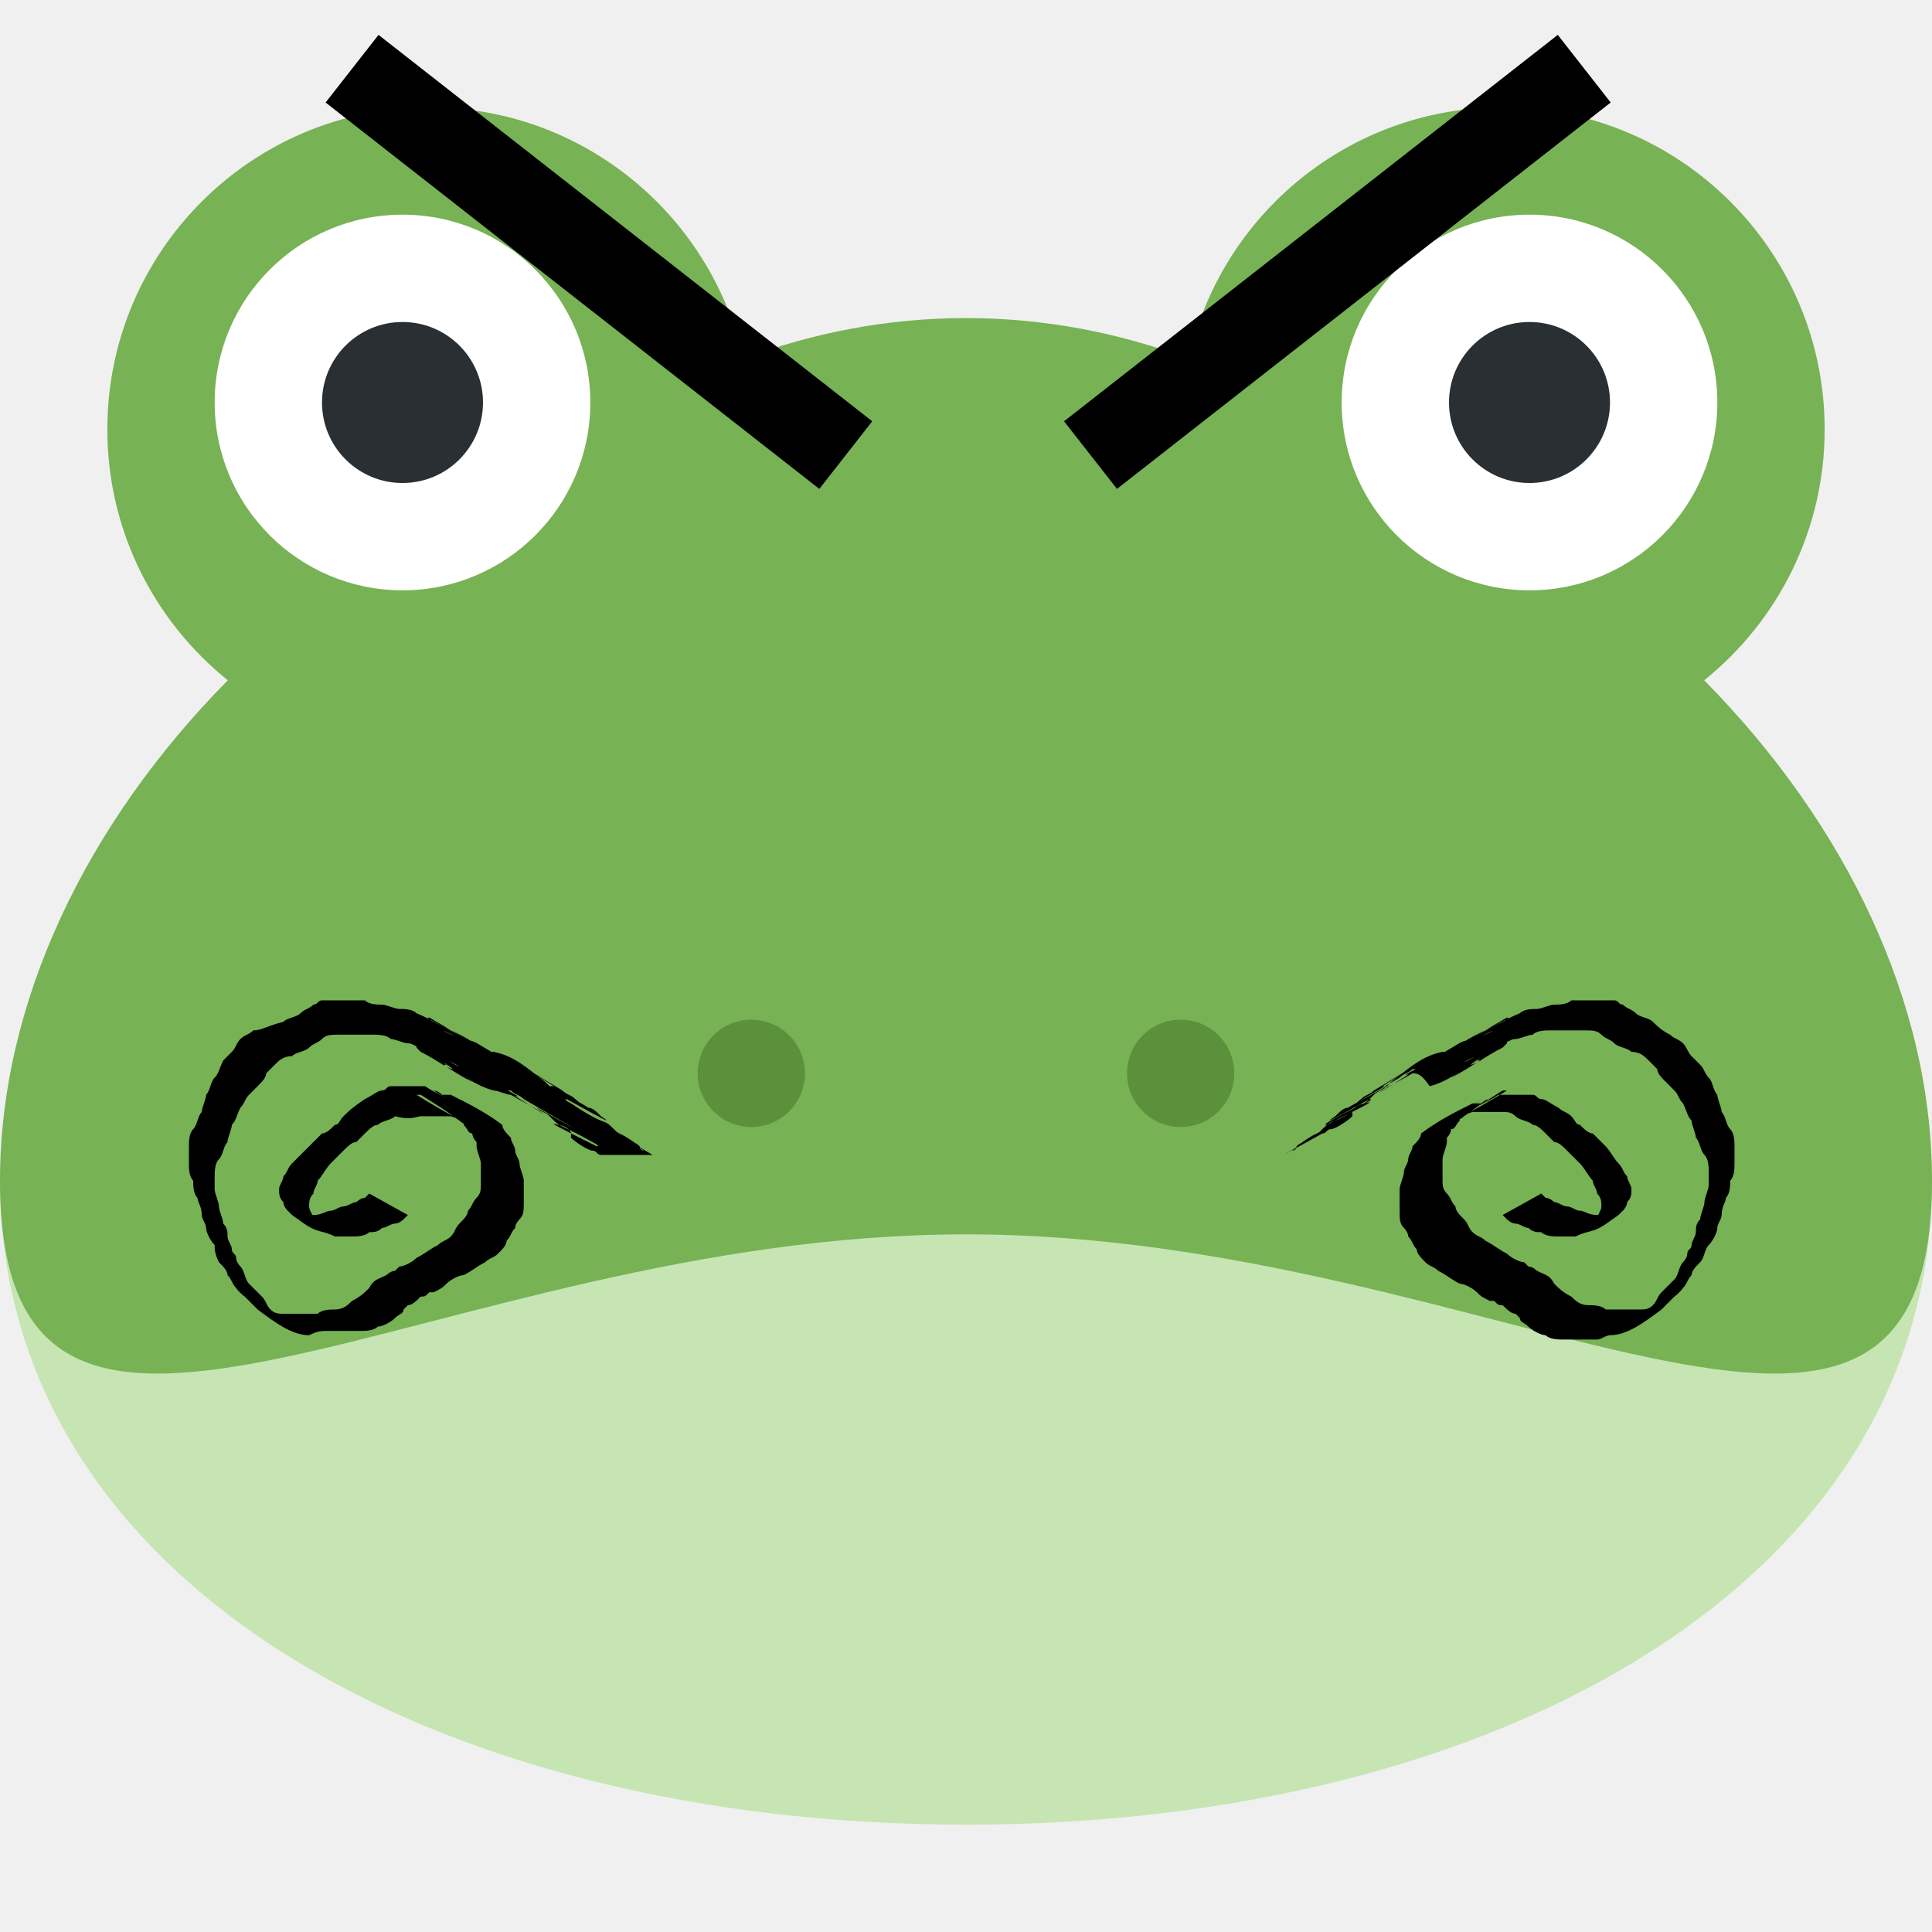
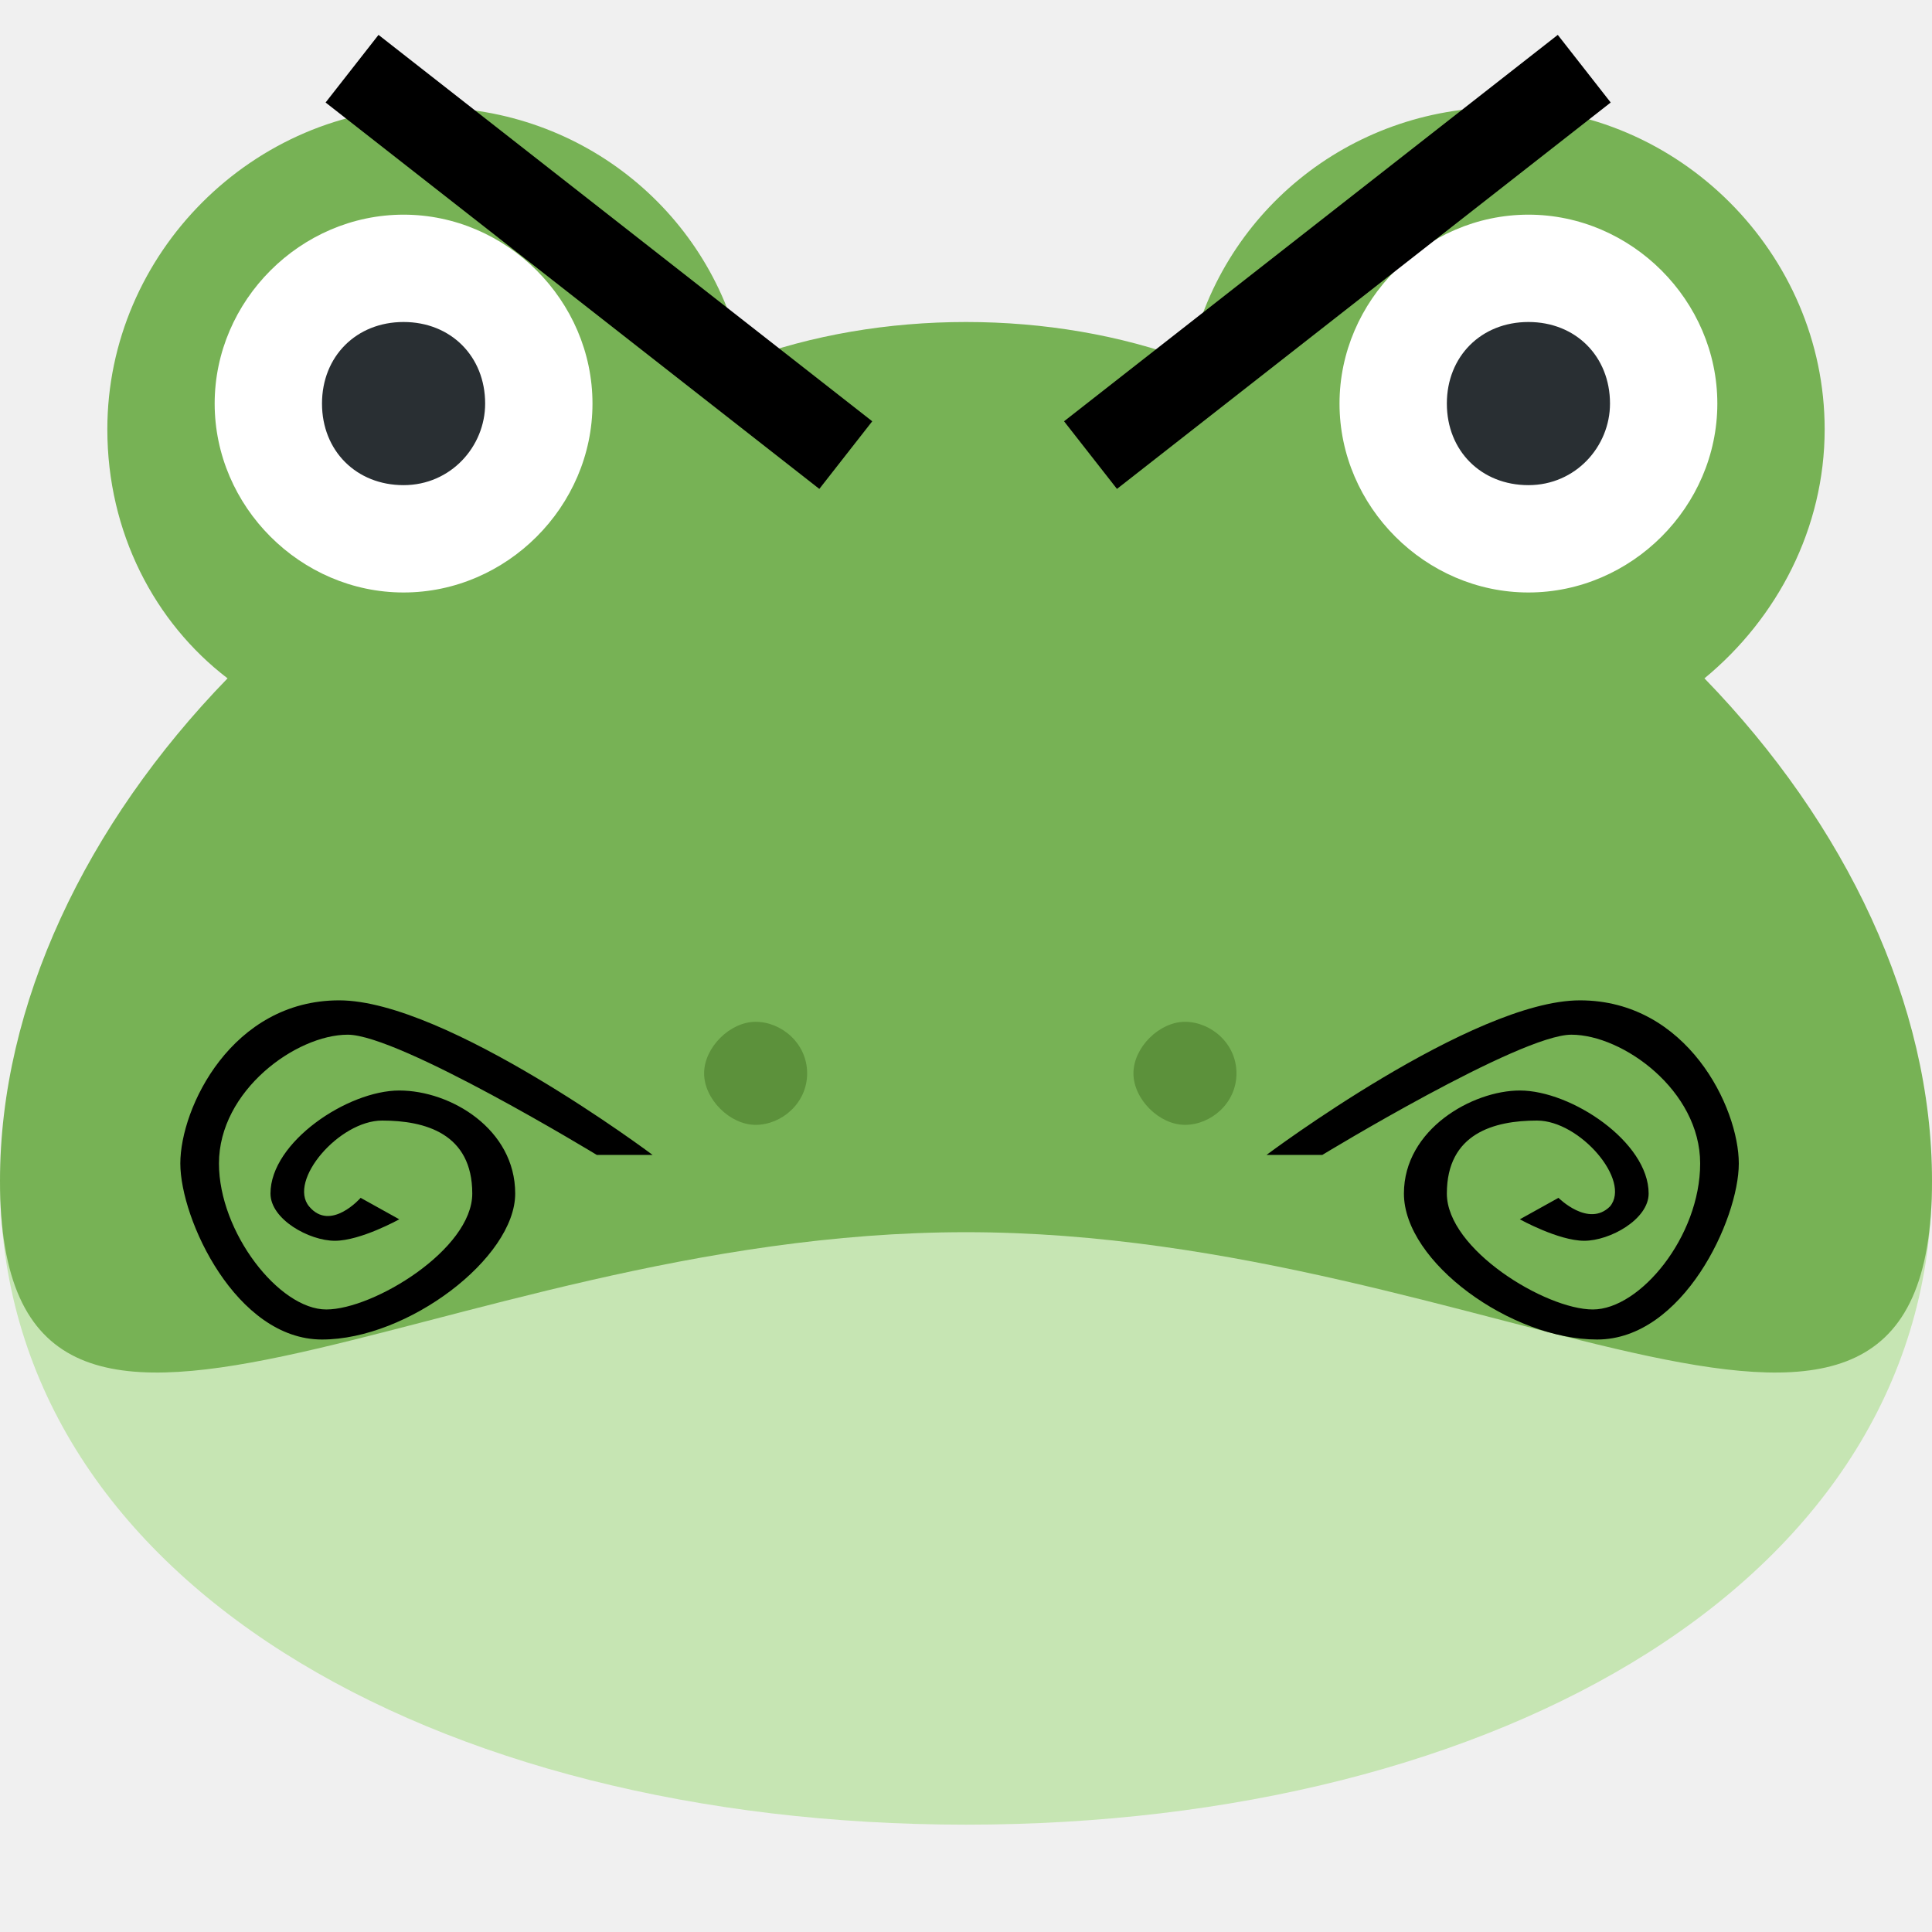
- <svg xmlns="http://www.w3.org/2000/svg" version="1.1" id="svg2" x="0px" y="0px" viewBox="0 0 45 45" xml:space="preserve" width="45" height="45">
-   <defs id="defs30" />
-   <style type="text/css" id="style2">
+ <svg xmlns="http://www.w3.org/2000/svg" version="1.1" id="svg2" x="0px" y="0px" viewBox="0 0 45 45" style="enable-background:new 0 0 45 45;" xml:space="preserve">
+   <style type="text/css">
	.st0{fill:#C6E5B3;}
	.st1{fill:#77B255;}
	.st2{fill:#FFFFFF;}
	.st3{fill:#292F33;}
	.st4{fill:#5C913B;}
	.st5{fill:none;stroke:#000000;stroke-width:2;}
</style>
-   <g id="g25">
-     <path id="path22" style="fill:#c6e5b3;fill-opacity:1;fill-rule:nonzero;stroke:none;stroke-width:1.25" d="m 45,27.5 c 0,9.32 -10.074,15 -22.5,15 -12.426,0 -22.5,-5.68 -22.5,-15 h 45" />
-     <path id="path26" style="fill:#77b255;fill-opacity:1;fill-rule:nonzero;stroke:none;stroke-width:1.25" d="M 39.694,15.845 C 41.404,14.47 42.5,12.364 42.5,10 42.5,5.859 39.142,2.5 35,2.5 31.424,2.5 28.438,5.006 27.688,8.356 26.076,7.753 24.332,7.409 22.5,7.409 c -1.831,0 -3.576,0.344 -5.186,0.948 C 16.562,5.006 13.576,2.5 10,2.5 5.859,2.5 2.5,5.859 2.5,10 c 0,2.364 1.097,4.47 2.806,5.845 C 2,19.195 0,23.356 0,27.5 c 0,9.32 10.074,1.25 22.5,1.25 12.428,0 22.5,8.07 22.5,-1.25 0,-4.144 -1.999,-8.305 -5.306,-11.655" />
-     <path id="path30" style="fill:#ffffff;fill-opacity:1;fill-rule:nonzero;stroke:none;stroke-width:1.25" d="m 13.75,9.375 c 0,2.416 -1.959,4.375 -4.375,4.375 -2.416,0 -4.375,-1.959 -4.375,-4.375 0,-2.416 1.959,-4.375 4.375,-4.375 2.416,0 4.375,1.959 4.375,4.375" />
-     <path id="path34" style="fill:#292f33;fill-opacity:1;fill-rule:nonzero;stroke:none;stroke-width:1.25" d="m 11.25,9.375 c 0,1.036 -0.839,1.875 -1.875,1.875 -1.036,0 -1.875,-0.839 -1.875,-1.875 0,-1.036 0.839,-1.875 1.875,-1.875 1.036,0 1.875,0.839 1.875,1.875" />
-     <path id="path38" style="fill:#ffffff;fill-opacity:1;fill-rule:nonzero;stroke:none;stroke-width:1.25" d="m 40,9.375 c 0,2.416 -1.958,4.375 -4.375,4.375 -2.417,0 -4.375,-1.959 -4.375,-4.375 0,-2.416 1.958,-4.375 4.375,-4.375 2.417,0 4.375,1.959 4.375,4.375" />
-     <path id="path42" style="fill:#292f33;fill-opacity:1;fill-rule:nonzero;stroke:none;stroke-width:1.25" d="m 37.5,9.375 c 0,1.036 -0.84,1.875 -1.875,1.875 -1.035,0 -1.875,-0.839 -1.875,-1.875 0,-1.036 0.84,-1.875 1.875,-1.875 1.035,0 1.875,0.839 1.875,1.875" />
-     <path id="path46" style="fill:#5c913b;fill-opacity:1;fill-rule:nonzero;stroke:none;stroke-width:1.25" d="m 18.75,25 c 0,0.691 -0.56,1.25 -1.25,1.25 -0.69,0 -1.25,-0.559 -1.25,-1.25 0,-0.691 0.56,-1.25 1.25,-1.25 0.69,0 1.25,0.559 1.25,1.25" />
-     <path id="path50" style="fill:#5c913b;fill-opacity:1;fill-rule:nonzero;stroke:none;stroke-width:1.25" d="m 28.75,25 c 0,0.691 -0.559,1.25 -1.25,1.25 -0.691,0 -1.25,-0.559 -1.25,-1.25 0,-0.691 0.559,-1.25 1.25,-1.25 0.691,0 1.25,0.559 1.25,1.25" />
-     <path id="path845" d="m 29.9,26.9 c 2.2,-1.3 0.5,-0.3 0.2,-0.1 0,0 0.1,0 0.1,-0.1 0.1,-0.1 0.2,-0.1 0.3,-0.2 2.1,-1.2 0,0 -0.3,0.2 0,0 0.4,-0.3 0.5,-0.3 0,0 0.1,-0.1 0.1,-0.1 0.3,-0.3 0.1,0 1,-0.6 0,0 0.2,-0.1 0.1,-0.1 -0.9,0.5 -1.1,0.6 -0.8,0.4 0.1,-0.1 0.2,-0.2 0.3,-0.2 0.3,-0.2 0.6,-0.3 0.9,-0.5 0.5,-0.3 -1.1,0.7 -0.6,0.3 0.1,-0.1 0.2,-0.1 0.3,-0.2 0.5,-0.3 1.8,-1.1 0.2,-0.1 0,0 0,0 0.1,0 0,0 0.1,-0.1 0.1,-0.1 0.4,-0.3 0.7,-0.6 1.2,-0.7 0,0 0,0 0.1,0 0,0 0,0 0,0 0.1,-0.1 0.2,-0.1 0.3,-0.1 0.3,-0.2 0.7,-0.4 -0.7,0.4 0,0 0,-0.1 0,-0.1 0.9,-0.5 0.6,-0.4 1,-0.5 0.4,-0.1 1,-0.5 -0.5,0.3 0.3,-0.3 0.8,-0.5 1.2,-0.7 0,0 0.2,-0.1 0.1,-0.1 -1.7,1 -0.2,0.1 0.3,-0.1 0.1,-0.1 0.3,-0.1 0.4,-0.1 0.1,0 0.3,-0.1 0.4,-0.1 0.1,0 0.3,0 0.4,-0.1 0.1,0 0.3,0 0.4,0 0.1,0 0.3,0 0.4,0 0.1,0 0.1,0 0.2,0 0.1,0 0.1,0.1 0.2,0.1 0.1,0.1 0.2,0.1 0.3,0.2 0.1,0.1 0.3,0.1 0.4,0.2 0.1,0.1 0.2,0.2 0.4,0.3 0.1,0.1 0.2,0.1 0.3,0.2 0.1,0.1 0.1,0.2 0.2,0.3 0.1,0.1 0.2,0.2 0.2,0.2 0.1,0.1 0.1,0.2 0.2,0.3 0.1,0.1 0.1,0.3 0.2,0.4 0,0.1 0.1,0.3 0.1,0.4 0.1,0.1 0.1,0.3 0.2,0.4 0.1,0.1 0.1,0.3 0.1,0.4 0,0.1 0,0.2 0,0.4 0,0.1 0,0.3 -0.1,0.4 0,0.1 0,0.3 -0.1,0.4 0,0.1 -0.1,0.2 -0.1,0.4 0,0.1 -0.1,0.2 -0.1,0.3 0,0.1 -0.1,0.3 -0.2,0.4 -0.1,0.1 -0.1,0.3 -0.2,0.4 -0.1,0.1 -0.2,0.2 -0.2,0.3 -0.1,0.1 -0.1,0.2 -0.2,0.3 -0.2,0.3 -0.9,0.6 -1,0.7 -0.3,0.2 0.5,-0.4 0.8,-0.5 0,0 0,0 0,0 -0.1,0.1 -0.2,0.2 -0.3,0.3 -0.4,0.3 -0.8,0.6 -1.2,0.6 -0.1,0 -0.2,0.1 -0.3,0.1 -0.1,0 -0.3,0 -0.4,0 -0.1,0 -0.3,0 -0.4,0 -0.1,0 -0.3,0 -0.4,-0.1 -0.1,0 -0.3,-0.1 -0.4,-0.2 -0.1,-0.1 -0.2,-0.1 -0.2,-0.2 0,0 -0.1,-0.1 -0.1,-0.1 -0.1,0 -0.2,-0.1 -0.3,-0.2 -0.1,0 -0.1,0 -0.2,-0.1 0,0 -0.1,0 -0.1,0 C 34.5,30.2 34.5,30.2 34.4,30.1 34.3,30 34.1,29.9 34,29.9 33.8,29.8 33.7,29.7 33.5,29.6 33.4,29.5 33.3,29.5 33.2,29.4 33.1,29.3 33,29.2 33,29.1 32.9,29 32.9,28.9 32.8,28.8 c 0,-0.1 -0.1,-0.2 -0.1,-0.2 -0.1,-0.1 -0.1,-0.2 -0.1,-0.4 0,-0.2 0,-0.3 0,-0.5 0,-0.1 0.1,-0.3 0.1,-0.4 0,-0.1 0.1,-0.2 0.1,-0.3 0,-0.1 0.1,-0.2 0.1,-0.3 0.1,-0.1 0.2,-0.2 0.2,-0.3 0.4,-0.3 0.8,-0.5 1.2,-0.7 0.1,0 0.1,0 0.2,0 0,0 0.1,-0.1 0.2,-0.1 0,0 0.1,0 0,0 -0.3,0.2 -0.6,0.3 -0.8,0.5 0,0 0,0 0.1,-0.1 0.3,-0.2 0.6,-0.3 0.9,-0.5 0,0 0,0 0,0 0.1,0 0.2,0 0.4,0 0.1,0 0.3,0 0.4,0 0.1,0 0.1,0.1 0.2,0.1 0,0 0,0 0,0 v 0 c 0.1,0 0.2,0.1 0.4,0.2 0.1,0.1 0.2,0.1 0.3,0.2 0.1,0.1 0.1,0.2 0.2,0.2 0.1,0.1 0.2,0.2 0.3,0.2 0.1,0.1 0.2,0.2 0.3,0.3 0.1,0.1 0.2,0.3 0.3,0.4 0.1,0.1 0.1,0.2 0.2,0.3 0,0.1 0.1,0.2 0.1,0.3 0,0.1 0,0.2 -0.1,0.3 0,0.1 -0.1,0.2 -0.1,0.2 -0.7,0.6 -0.7,0.4 -1.1,0.6 -0.1,0 -0.2,0 -0.4,0 -0.1,0 -0.3,0 -0.4,-0.1 -0.1,0 -0.2,0 -0.3,-0.1 -0.1,0 -0.2,-0.1 -0.3,-0.1 -0.1,0 -0.2,-0.1 -0.2,-0.1 0,0 -0.1,-0.1 -0.1,-0.1 l 0.9,-0.5 v 0 c 0,0 0.1,0.1 0.1,0.1 0.1,0 0.2,0.1 0.2,0.1 0.1,0 0.2,0.1 0.3,0.1 0.1,0 0.2,0.1 0.3,0.1 0.1,0 0.2,0.1 0.4,0.1 0.1,0 0.2,0 0.3,-0.1 0.1,0 0.1,0 0.2,0 0.3,-0.1 -0.3,0.4 -0.7,0.4 0.1,0 0.1,-0.1 0.2,-0.2 0,-0.1 0.1,-0.2 0.1,-0.3 0,-0.1 0,-0.2 -0.1,-0.3 0,-0.1 -0.1,-0.2 -0.1,-0.3 C 37,27.4 36.9,27.2 36.8,27.1 36.7,27 36.6,26.9 36.5,26.8 36.4,26.7 36.3,26.6 36.2,26.6 36.1,26.5 36,26.4 36,26.4 35.9,26.3 35.8,26.2 35.7,26.2 35.6,26.1 35.4,26.1 35.3,26 35.2,25.9 35.1,25.9 35,25.9 c -0.1,0 -0.3,0 -0.4,0 -0.1,0 -0.2,0 -0.3,0 -0.3,0.1 0,0 0.8,-0.5 0,0 0,0 -0.1,0 -0.8,0.5 -0.6,0.4 -0.9,0.6 -0.1,0.1 -0.2,0.1 -0.4,0.1 0,0 -0.3,0.2 -0.2,0.1 1.4,-0.8 1,-0.6 0.7,-0.4 0,0 -0.1,0.1 -0.1,0.1 C 34,26 34,26 34,26.1 c -0.1,0.1 -0.1,0.2 -0.2,0.2 0,0 0,0.1 -0.1,0.2 0,0 0,0 0,0 0,0 0,0 0,0 0,0 0,0 0,0.1 0,0.1 -0.1,0.3 -0.1,0.4 0,0.2 0,0.3 0,0.5 0,0.1 0,0.2 0.1,0.3 0.1,0.1 0.1,0.2 0.2,0.3 0,0.1 0.1,0.2 0.2,0.3 0.1,0.1 0.1,0.2 0.2,0.3 0.1,0.1 0.2,0.1 0.3,0.2 0.2,0.1 0.3,0.2 0.5,0.3 0.1,0.1 0.3,0.2 0.4,0.2 0,0 0.1,0.1 0.1,0.1 0.1,0 0.2,0.1 0.2,0.1 0.2,0.1 0.3,0.1 0.4,0.3 0.1,0.1 0.2,0.2 0.4,0.3 0.1,0.1 0.2,0.2 0.4,0.2 0.1,0 0.3,0 0.4,0.1 0.1,0 0.3,0 0.4,0 0.1,0 0.3,0 0.4,0 0.1,0 0.2,0 0.3,-0.1 0.1,0 0.1,0 0.2,0 0,0 0.1,0 0.1,0 -0.2,0.1 -0.3,0.1 -0.5,0.2 0.6,-0.3 0.1,-0.1 0.1,-0.1 0,0 -0.1,0 -0.1,0 0.1,0 0.2,0 0.2,-0.1 0.1,-0.1 0.1,-0.2 0.2,-0.3 0,0 0.1,-0.1 0.1,-0.1 0.1,-0.1 0.1,-0.1 0.2,-0.2 0.1,-0.1 0.1,-0.3 0.2,-0.4 0,0 0.1,-0.1 0.1,-0.2 0,-0.1 0.1,-0.1 0.1,-0.2 0,-0.1 0.1,-0.2 0.1,-0.3 0,-0.1 0,-0.2 0.1,-0.3 0,-0.1 0.1,-0.3 0.1,-0.4 0,-0.1 0.1,-0.3 0.1,-0.4 0,-0.1 0,-0.2 0,-0.3 0,-0.1 0,-0.3 -0.1,-0.4 -0.1,-0.1 -0.1,-0.3 -0.2,-0.4 0,-0.1 -0.1,-0.3 -0.1,-0.4 C 39.3,26 39.3,25.9 39.2,25.7 39.1,25.6 39.1,25.5 39,25.4 38.9,25.3 38.8,25.2 38.8,25.2 38.7,25.1 38.6,25 38.6,24.9 38.5,24.8 38.4,24.7 38.4,24.7 38.3,24.6 38.2,24.5 38,24.5 37.9,24.4 37.7,24.4 37.6,24.3 37.5,24.2 37.4,24.2 37.3,24.1 37.2,24 37.1,24 36.9,24 c -0.1,0 -0.3,0 -0.4,0 -0.1,0 -0.2,0 -0.4,0 -0.1,0 -0.3,0 -0.4,0.1 -0.1,0 -0.3,0.1 -0.4,0.1 -0.1,0 -0.3,0.1 -0.4,0.1 -0.4,0.1 -0.1,0 0.7,-0.4 0,0 0,0.1 0,0.1 -0.3,0.2 -0.8,0.4 -1.2,0.6 -0.3,0.1 -0.7,0.4 0.7,-0.4 0,0 0,0.1 0,0.1 0,0 -0.1,0.1 -0.1,0.1 -0.4,0.2 -0.8,0.5 -1.2,0.7 1.5,-1 -0.1,0 0.7,-0.4 0,0 0,0 -0.1,0 -0.3,0.2 -0.7,0.5 -1.1,0.6 C 33.1,25 33,25 32.9,25 c -0.4,0.1 0,0 0.7,-0.5 0,0 -0.1,0.1 -0.1,0.1 -0.1,0.1 -0.1,0.1 -0.2,0.1 -0.3,0.3 -0.8,0.5 -1.1,0.7 -0.3,0.2 0.5,-0.3 0.8,-0.5 0,0 0,0 -0.1,0 -0.1,0.1 -0.2,0.1 -0.3,0.2 -0.5,0.3 -2.1,1.2 -0.3,0.2 -0.1,0.1 -0.2,0.1 -0.3,0.2 -0.3,0.3 -0.1,0.1 -1,0.6 0,0 -0.2,0.1 -0.1,0.1 0.8,-0.4 1.2,-0.6 0.9,-0.5 -0.1,0 -0.3,0.1 -0.3,0.2 0,0 0,0 0,0.1 -0.4,0.2 -0.6,0.3 0,0 -0.1,0.1 -0.4,0.3 -0.5,0.3 -0.1,0 -0.1,0.1 -0.2,0.1 z" />
-     <path id="path56" class="st5" d="m 36.9,1.6 -11.5,9" />
-     <path id="path876" d="M 15.2,26.9 C 13,25.6 14.7,26.6 15,26.8 c 0,0 -0.1,0 -0.1,-0.1 -0.1,-0.1 -0.2,-0.1 -0.3,-0.2 -2.1,-1.2 0,0 0.3,0.2 0,0 -0.4,-0.3 -0.5,-0.3 0,0 -0.1,-0.1 -0.1,-0.1 -0.3,-0.3 -0.1,0 -1,-0.6 0,0 -0.2,-0.1 -0.1,-0.1 0.9,0.5 1.1,0.6 0.8,0.4 -0.1,-0.1 -0.2,-0.2 -0.3,-0.2 -0.3,-0.2 -0.6,-0.3 -0.9,-0.5 -0.5,-0.3 1.1,0.7 0.6,0.3 -0.1,-0.1 -0.2,-0.1 -0.3,-0.2 -0.5,-0.3 -1.8,-1.1 -0.2,-0.1 0,0 0,0 -0.1,0 0,0 -0.1,-0.1 -0.1,-0.1 -0.4,-0.3 -0.7,-0.6 -1.2,-0.7 0,0 0,0 -0.1,0 0,0 0,0 0,0 -0.1,-0.1 -0.2,-0.1 -0.3,-0.1 -0.3,-0.2 -0.7,-0.4 0.7,0.4 0,0 0,-0.1 0,-0.1 -0.9,-0.5 -0.6,-0.4 -1,-0.5 -0.4,-0.1 -1,-0.5 0.5,0.3 -0.3,-0.3 -0.8,-0.5 -1.2,-0.7 0,0 -0.2,-0.1 -0.1,-0.1 1.7,1 0.2,0.1 -0.3,-0.1 C 9.6,23.5 9.4,23.5 9.3,23.5 9.2,23.5 9,23.4 8.9,23.4 c -0.1,0 -0.3,0 -0.4,-0.1 -0.1,0 -0.3,0 -0.4,0 -0.1,0 -0.3,0 -0.4,0 -0.1,0 -0.1,0 -0.2,0 -0.1,0 -0.1,0.1 -0.2,0.1 C 7.2,23.5 7.1,23.5 7,23.6 6.9,23.7 6.7,23.7 6.6,23.8 6.2,23.9 6.1,24 5.9,24 5.8,24.1 5.7,24.1 5.6,24.2 5.5,24.3 5.5,24.4 5.4,24.5 5.3,24.6 5.2,24.7 5.2,24.7 5.1,24.9 5.1,25 5,25.1 c -0.1,0.1 -0.1,0.3 -0.2,0.4 0,0.1 -0.1,0.3 -0.1,0.4 -0.1,0.1 -0.1,0.3 -0.2,0.4 -0.1,0.1 -0.1,0.3 -0.1,0.4 0,0.1 0,0.2 0,0.4 0,0.1 0,0.3 0.1,0.4 0,0.1 0,0.3 0.1,0.4 0,0.1 0.1,0.2 0.1,0.4 0,0.1 0.1,0.2 0.1,0.3 0,0.1 0.1,0.3 0.2,0.4 0,0.1 0,0.2 0.1,0.4 0.1,0.1 0.2,0.2 0.2,0.3 0.1,0.1 0.1,0.2 0.2,0.3 0.2,0.3 0.9,0.6 1,0.7 0.3,0.2 -0.5,-0.4 -0.8,-0.5 0,0 0,0 0,0 0.1,0.1 0.2,0.2 0.3,0.3 0.4,0.3 0.8,0.6 1.2,0.6 C 7.4,31 7.5,31 7.6,31 c 0.1,0 0.3,0 0.4,0 0.1,0 0.3,0 0.4,0 0.1,0 0.3,0 0.4,-0.1 0.1,0 0.3,-0.1 0.4,-0.2 0.1,-0.1 0.2,-0.1 0.2,-0.2 0,0 0.1,-0.1 0.1,-0.1 0.1,0 0.2,-0.1 0.3,-0.2 0.1,0 0.1,0 0.2,-0.1 0,0 0.1,0 0.1,0 0.2,-0.1 0.2,-0.1 0.3,-0.2 0.1,-0.1 0.3,-0.2 0.4,-0.2 0.2,-0.1 0.3,-0.2 0.5,-0.3 0.1,-0.1 0.2,-0.1 0.3,-0.2 0.1,-0.1 0.2,-0.2 0.2,-0.3 0.1,-0.1 0.1,-0.2 0.2,-0.3 0,-0.1 0.1,-0.2 0.1,-0.2 0.1,-0.1 0.1,-0.2 0.1,-0.4 0,-0.2 0,-0.3 0,-0.5 0,-0.1 -0.1,-0.3 -0.1,-0.4 0,-0.1 -0.1,-0.2 -0.1,-0.3 0,-0.1 -0.1,-0.2 -0.1,-0.3 -0.1,-0.1 -0.2,-0.2 -0.2,-0.3 -0.4,-0.3 -0.8,-0.5 -1.2,-0.7 -0.1,0 -0.1,0 -0.2,0 0,0 -0.1,-0.1 -0.2,-0.1 0,0 -0.1,0 0,0 0.3,0.2 0.6,0.3 0.8,0.5 0,0 0,0 -0.1,-0.1 -0.3,-0.2 -0.6,-0.3 -0.9,-0.5 0,0 0,0 0,0 -0.1,0 -0.2,0 -0.4,0 -0.1,0 -0.3,0 -0.4,0 -0.1,0 -0.1,0.1 -0.2,0.1 0,0 0,0 0,0 v 0 C 8.8,25.4 8.7,25.5 8.5,25.6 8.2,25.8 8.1,25.9 8,26 7.9,26.1 7.9,26.2 7.8,26.2 7.7,26.3 7.6,26.4 7.5,26.4 7.4,26.5 7.3,26.6 7.2,26.7 7,26.9 6.9,27 6.8,27.1 c -0.1,0.1 -0.1,0.2 -0.2,0.3 0,0.1 -0.1,0.2 -0.1,0.3 0,0.1 0,0.2 0.1,0.3 0,0.1 0.1,0.2 0.1,0.2 0.7,0.6 0.7,0.4 1.1,0.6 0.1,0 0.2,0 0.4,0 0.1,0 0.3,0 0.4,-0.1 0.1,0 0.2,0 0.3,-0.1 0.1,0 0.2,-0.1 0.3,-0.1 0.1,0 0.2,-0.1 0.2,-0.1 0,0 0.1,-0.1 0.1,-0.1 L 8.6,27.8 v 0 c 0,0 -0.1,0.1 -0.1,0.1 -0.1,0 -0.2,0.1 -0.2,0.1 -0.1,0 -0.2,0.1 -0.3,0.1 -0.1,0 -0.2,0.1 -0.3,0.1 -0.1,0 -0.2,0.1 -0.4,0.1 -0.1,0 -0.2,0 -0.3,-0.1 -0.1,0 -0.1,0 -0.2,0 -0.3,-0.1 0.3,0.4 0.7,0.4 -0.1,0 -0.1,-0.1 -0.2,-0.2 0,-0.1 -0.1,-0.2 -0.1,-0.3 0,-0.1 0,-0.2 0.1,-0.3 0,-0.1 0.1,-0.2 0.1,-0.3 C 7.5,27.4 7.6,27.2 7.7,27.1 7.8,27 7.9,26.9 8,26.8 8.1,26.7 8.2,26.6 8.3,26.6 8.4,26.5 8.5,26.4 8.5,26.4 8.6,26.3 8.7,26.2 8.8,26.2 8.9,26.1 9.1,26.1 9.2,26 c 0.4,0.1 0.5,0 0.6,0 0.1,0 0.3,0 0.4,0 0.1,0 0.2,0 0.3,0 0.3,0.1 0,0 -0.8,-0.5 0,0 0,0 0.1,0 0.8,0.5 0.6,0.4 0.9,0.6 0.1,0.1 0.2,0.1 0.4,0.1 0,0 0.3,0.2 0.2,0.1 -1.4,-0.8 -1,-0.6 -0.7,-0.4 0,0 0.1,0.1 0.1,0.1 0.1,0.1 0.1,0.1 0.1,0.2 0.1,0.1 0.1,0.2 0.2,0.2 0,0 0,0.1 0.1,0.2 0,0 0,0 0,0 0,0 0,0 0,0 0,0 0,0 0,0.1 0,0.1 0.1,0.3 0.1,0.4 0,0.2 0,0.3 0,0.5 0,0.1 0,0.2 -0.1,0.3 -0.1,0.1 -0.1,0.2 -0.2,0.3 0,0.1 -0.1,0.2 -0.2,0.3 -0.1,0.1 -0.1,0.2 -0.2,0.3 -0.1,0.1 -0.2,0.1 -0.3,0.2 -0.2,0.1 -0.3,0.2 -0.5,0.3 -0.1,0.1 -0.3,0.2 -0.4,0.2 0,0 -0.1,0.1 -0.1,0.1 C 9.1,29.6 9,29.7 9,29.7 8.8,29.8 8.7,29.8 8.6,30 8.5,30.1 8.4,30.2 8.2,30.3 8.1,30.4 8,30.5 7.8,30.5 c -0.1,0 -0.3,0 -0.4,0.1 -0.1,0 -0.3,0 -0.4,0 -0.1,0 -0.3,0 -0.4,0 -0.1,0 -0.2,0 -0.3,-0.1 -0.1,0 -0.1,0 -0.2,0 0,0 -0.1,0 -0.1,0 0.2,0.1 0.3,0.1 0.5,0.2 -0.6,-0.3 -0.1,-0.1 -0.1,-0.1 0,0 0.1,0 0.1,0 -0.1,0 -0.2,0 -0.2,-0.1 C 6.2,30.4 6.2,30.3 6.1,30.2 6.1,30.2 6,30.1 6,30.1 5.9,30 5.9,30 5.8,29.9 5.7,29.8 5.7,29.6 5.6,29.5 5.6,29.5 5.5,29.4 5.5,29.3 5.5,29.2 5.4,29.2 5.4,29.1 5.4,29 5.3,28.9 5.3,28.8 5.3,28.7 5.3,28.6 5.2,28.5 5.2,28.4 5.1,28.2 5.1,28.1 5.1,28 5,27.8 5,27.7 5,27.6 5,27.5 5,27.4 5,27.3 5,27.1 5.1,27 5.2,26.9 5.2,26.7 5.3,26.6 5.3,26.5 5.4,26.3 5.4,26.2 5.5,26.1 5.5,26 5.6,25.8 5.7,25.7 5.7,25.6 5.8,25.5 5.9,25.4 6,25.3 6,25.3 6.1,25.2 6.2,25.1 6.2,25 c 0.1,-0.1 0.2,-0.2 0.2,-0.2 0.1,-0.1 0.2,-0.2 0.4,-0.2 0.1,-0.1 0.3,-0.1 0.4,-0.2 0.1,-0.1 0.2,-0.1 0.3,-0.2 0.1,-0.1 0.2,-0.1 0.4,-0.1 0.1,0 0.3,0 0.4,0 0.1,0 0.2,0 0.4,0 0.1,0 0.3,0 0.4,0.1 0.1,0 0.3,0.1 0.4,0.1 0.1,0 0.3,0.1 0.4,0.1 0.4,0.1 0.1,0 -0.7,-0.4 0,0 0,0.1 0,0.1 0.3,0.2 0.8,0.4 1.2,0.6 0.3,0.1 0.7,0.4 -0.7,-0.4 0,0 0,0.1 0,0.1 0,0 0.1,0.1 0.1,0.1 0.4,0.2 0.8,0.5 1.2,0.7 -1.5,-1 0.1,0 -0.7,-0.4 0,0 0,0 0.1,0 0.3,0.2 0.7,0.5 1.1,0.6 0.1,0 0.3,0.1 0.4,0.1 0.4,0.1 0,0 -0.7,-0.5 0,0 0.1,0.1 0.1,0.1 0.1,0.1 0.1,0.1 0.2,0.1 0.3,0.3 0.8,0.5 1.1,0.7 0.3,0.2 -0.5,-0.3 -0.8,-0.5 0,0 0,0 0.1,0 0.1,0.1 0.2,0.1 0.3,0.2 0.5,0.3 2.1,1.2 0.3,0.2 0.1,0.1 0.2,0.1 0.3,0.2 0.3,0.3 0.1,0.1 1,0.6 0,0 0.2,0.1 0.1,0.1 -0.8,-0.4 -1.2,-0.6 -0.9,-0.5 0.1,0 0.3,0.1 0.3,0.2 0,0 0,0 0,0.1 0.4,0.2 0.6,0.3 0,0 0.1,0.1 0.4,0.3 0.5,0.3 0.1,0 0.1,0.1 0.2,0.1 z" />
-     <path id="path887" class="st5" d="m 8.2,1.6 11.5,9" />
-   </g>
+   <path id="path22" class="st0" d="M45,27.5c0,9.3-10.1,15-22.5,15S0,36.8,0,27.5L45,27.5" />
+   <path id="path26" class="st1" d="M39.7,15.8c1.7-1.4,2.8-3.5,2.8-5.8c0-4.1-3.4-7.5-7.5-7.5c-3.6,0-6.6,2.5-7.3,5.9  c-1.6-0.6-3.4-0.9-5.2-0.9c-1.8,0-3.6,0.3-5.2,0.9C16.6,5,13.6,2.5,10,2.5c-4.1,0-7.5,3.4-7.5,7.5c0,2.4,1.1,4.5,2.8,5.8  C2,19.2,0,23.4,0,27.5c0,9.3,10.1,1.2,22.5,1.2c12.4,0,22.5,8.1,22.5-1.2C45,23.4,43,19.2,39.7,15.8" />
+   <path id="path30" class="st2" d="M13.8,9.4c0,2.4-2,4.4-4.4,4.4S5,11.8,5,9.4S7,5,9.4,5S13.8,7,13.8,9.4" />
+   <path id="path34" class="st3" d="M11.3,9.4c0,1-0.8,1.9-1.9,1.9s-1.9-0.8-1.9-1.9s0.8-1.9,1.9-1.9S11.3,8.3,11.3,9.4" />
+   <path id="path38" class="st2" d="M40,9.4c0,2.4-2,4.4-4.4,4.4s-4.4-2-4.4-4.4s2-4.4,4.4-4.4S40,7,40,9.4" />
+   <path id="path42" class="st3" d="M37.5,9.4c0,1-0.8,1.9-1.9,1.9s-1.9-0.8-1.9-1.9s0.8-1.9,1.9-1.9S37.5,8.3,37.5,9.4" />
+   <path id="path46" class="st4" d="M18.8,25c0,0.7-0.6,1.2-1.2,1.2s-1.2-0.6-1.2-1.2s0.6-1.2,1.2-1.2S18.8,24.3,18.8,25" />
+   <path id="path50" class="st4" d="M28.8,25c0,0.7-0.6,1.2-1.2,1.2s-1.2-0.6-1.2-1.2s0.6-1.2,1.2-1.2S28.8,24.3,28.8,25" />
+   <path id="path56" class="st5" d="M36.9,1.6l-11.5,9" />
+   <path id="path887" class="st5" d="M8.2,1.6l11.5,9" />
+   <path d="M15.2,26.9h-1.3c0,0-4.6-2.8-5.8-2.8s-3,1.3-3,3c0,1.6,1.4,3.4,2.5,3.4s3.4-1.4,3.4-2.7c0-1.4-1.1-1.7-2.1-1.7  s-2.2,1.4-1.7,2s1.2-0.2,1.2-0.2l0.9,0.5c0,0-0.9,0.5-1.5,0.5s-1.5-0.5-1.5-1.1c0-1.2,1.8-2.4,3-2.4s2.7,0.9,2.7,2.4  s-2.5,3.4-4.5,3.4s-3.3-2.8-3.3-4.1s1.2-3.8,3.7-3.8S15.2,26.9,15.2,26.9z" />
+   <path d="M29.5,26.9h1.3c0,0,4.6-2.8,5.8-2.8c1.2,0,3,1.3,3,3s-1.4,3.4-2.5,3.4s-3.4-1.4-3.4-2.7c0-1.4,1.1-1.7,2.1-1.7  c1,0,2.2,1.4,1.7,2c-0.5,0.5-1.2-0.2-1.2-0.2l-0.9,0.5c0,0,0.9,0.5,1.5,0.5c0.6,0,1.5-0.5,1.5-1.1c0-1.2-1.8-2.4-3-2.4  c-1.1,0-2.7,0.9-2.7,2.4c0,1.6,2.5,3.4,4.5,3.4c2,0,3.3-2.8,3.3-4.1c0-1.3-1.2-3.8-3.7-3.8S29.5,26.9,29.5,26.9z" />
</svg>
